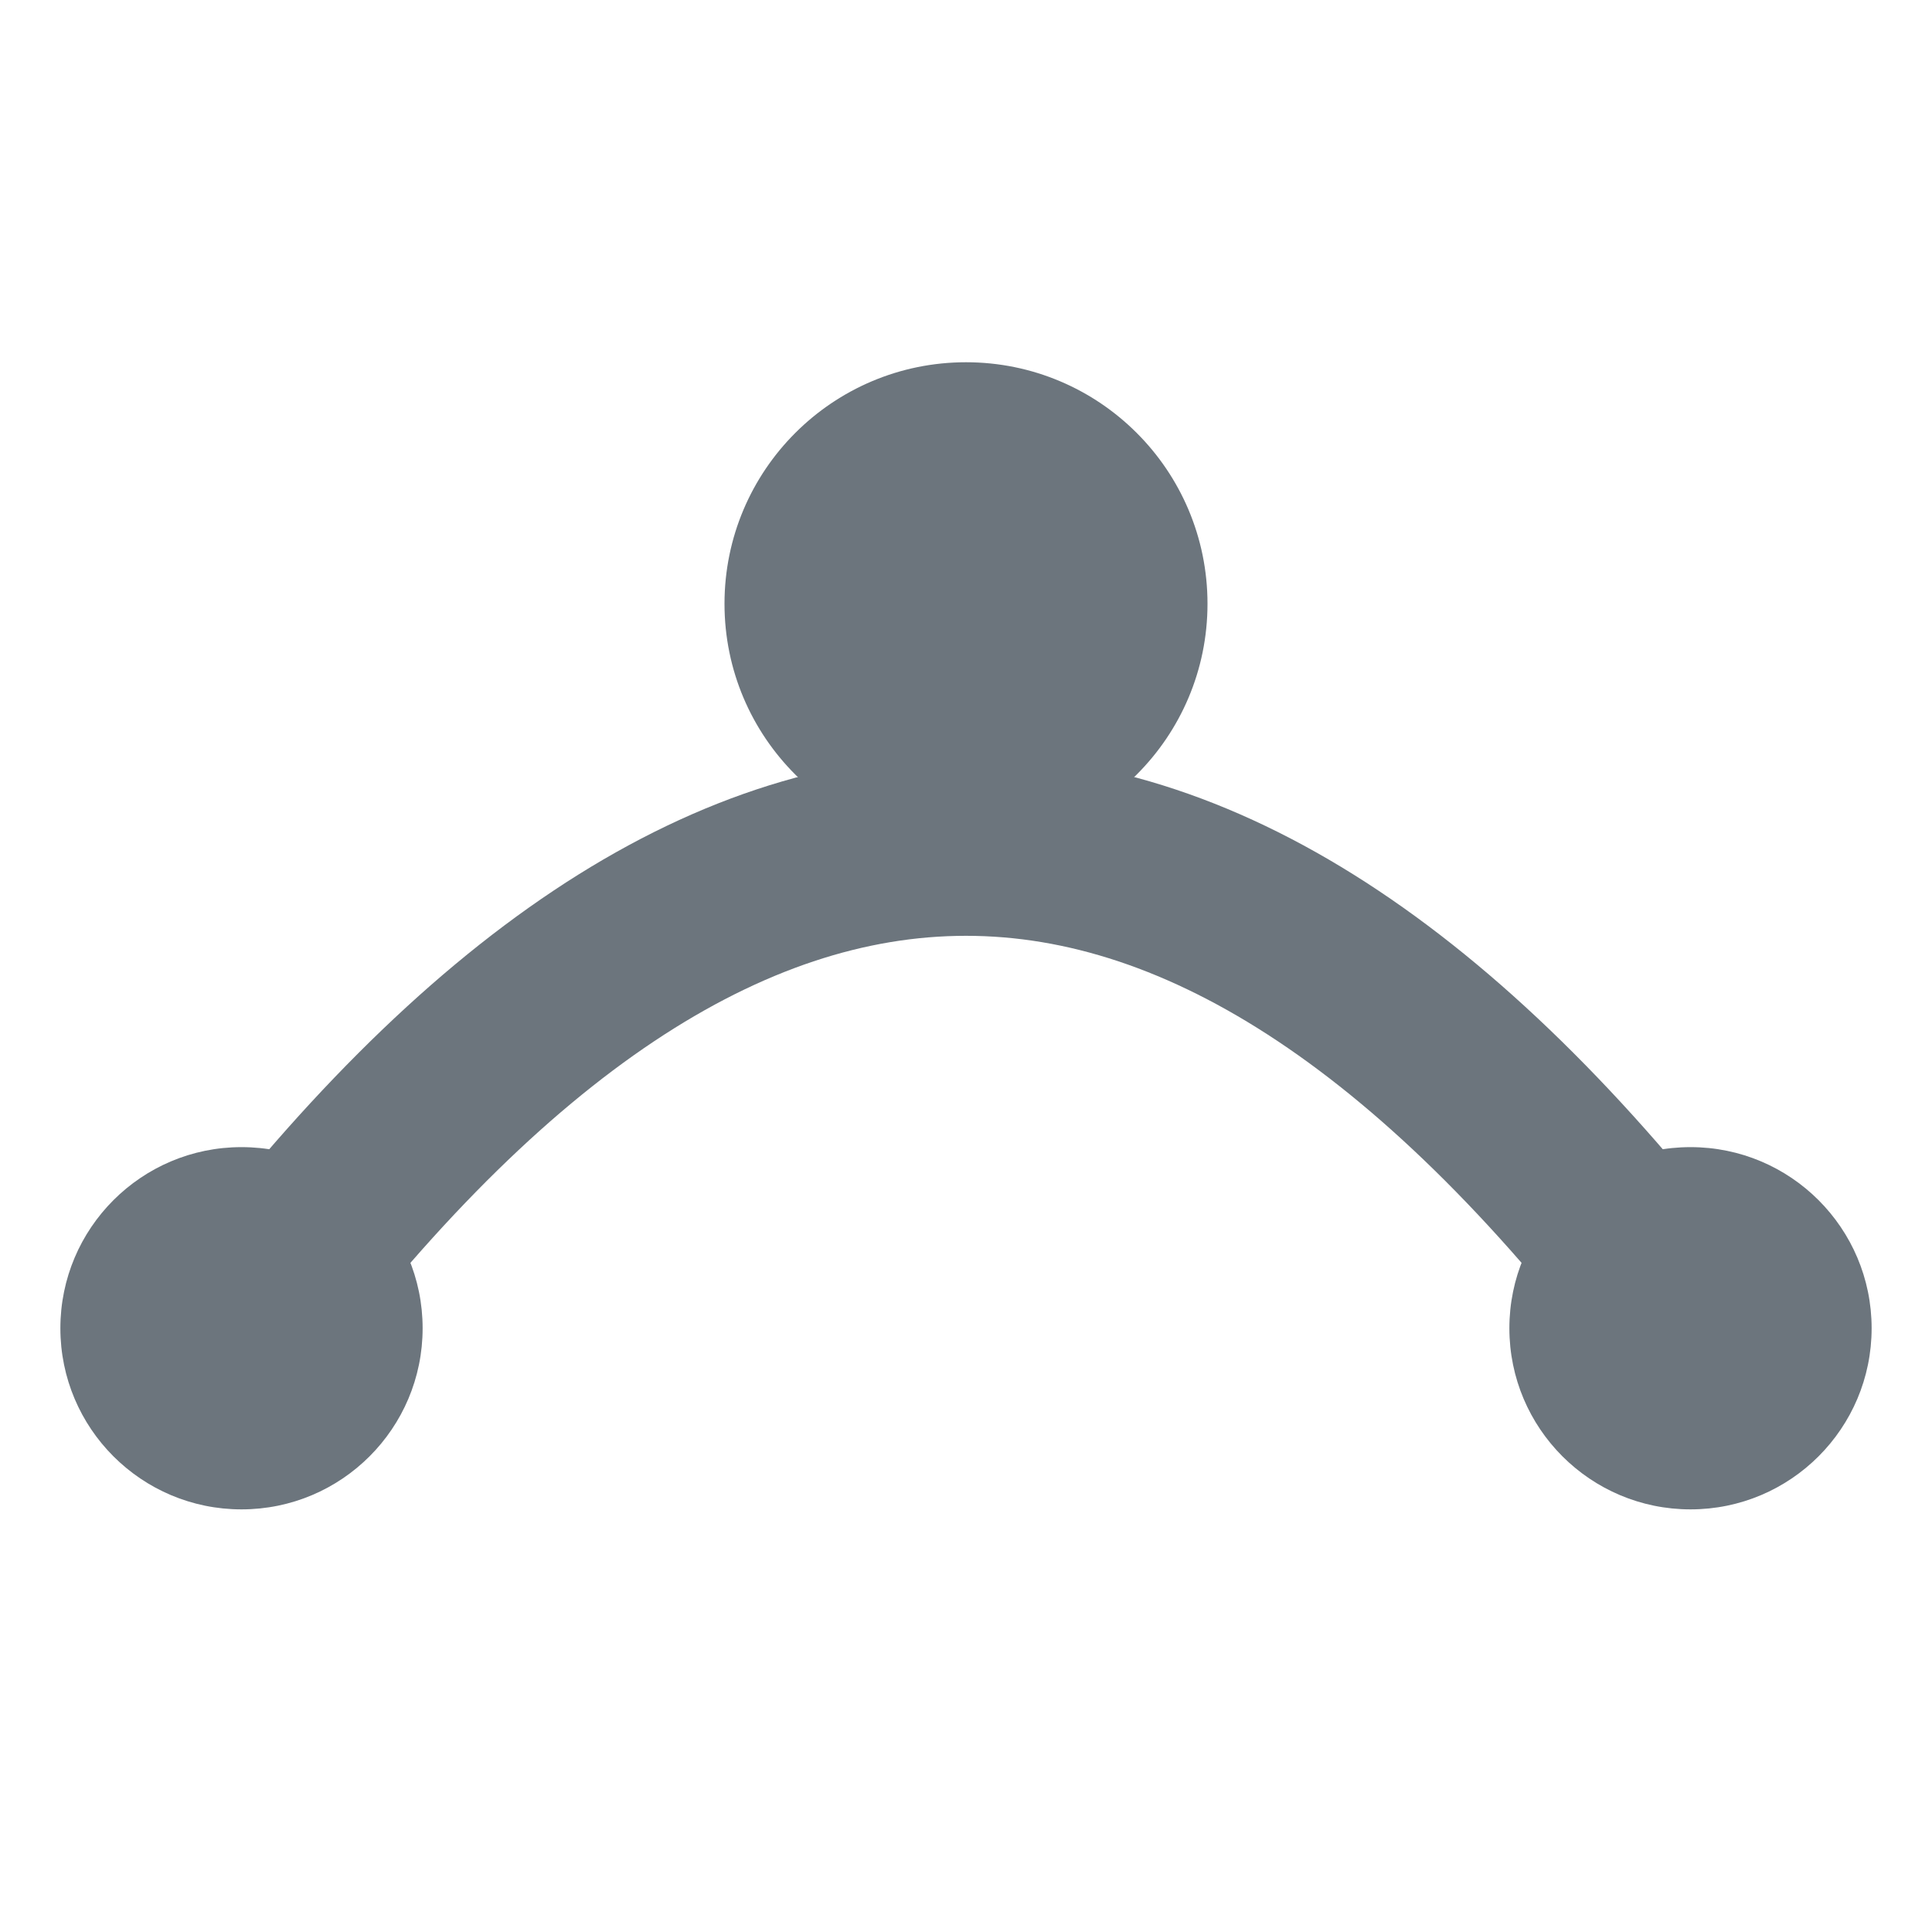
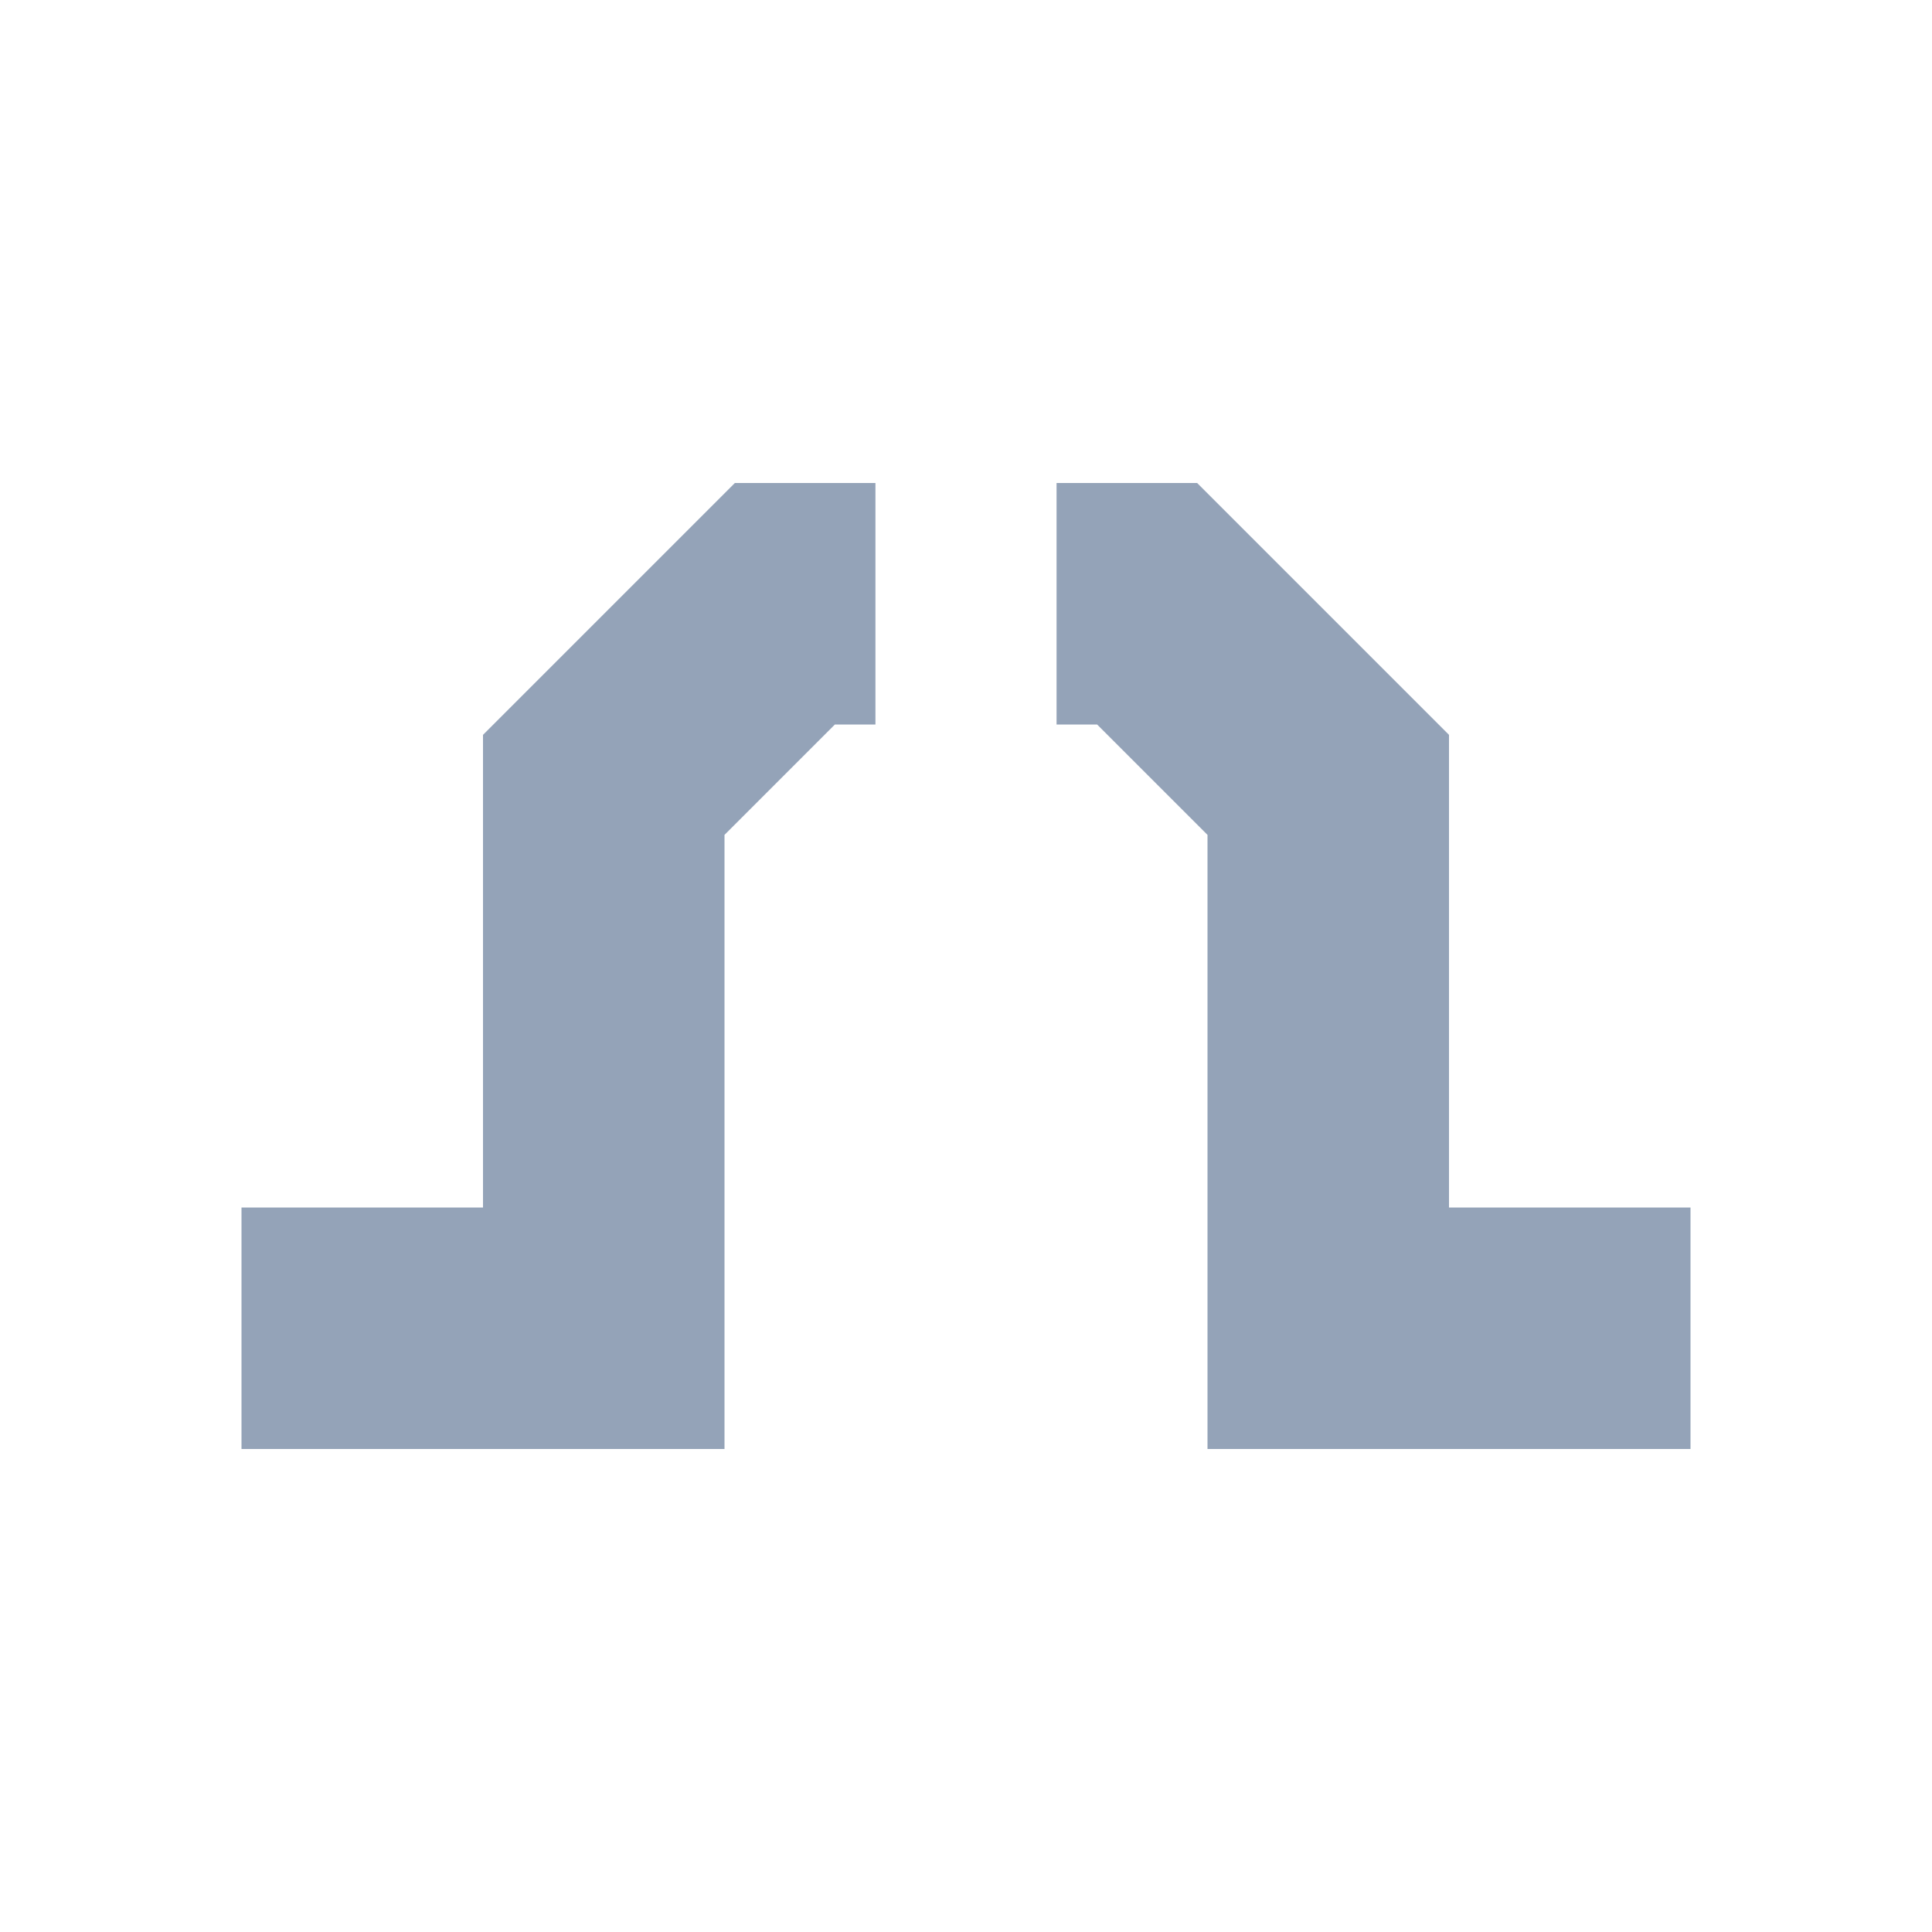
- <svg xmlns="http://www.w3.org/2000/svg" viewBox="0 0 32 32" width="32" height="32">
-   <path d="M 4 22 Q 16 6 28 22" stroke="#6c757d" stroke-width="3" fill="none" stroke-linecap="round" />
-   <circle cx="4" cy="22" r="3" fill="#6c757d" />
-   <circle cx="28" cy="22" r="3" fill="#6c757d" />
-   <circle cx="16" cy="10" r="4" fill="#6c757d" />
+ <svg xmlns="http://www.w3.org/2000/svg" viewBox="0 0 64 64" width="64" height="64" role="img" aria-labelledby="tray-disconnected-title">
+   <g fill="none" stroke="#94a3b8" stroke-width="8" stroke-linecap="butt" stroke-linejoin="miter">
+     <path d="M8 44H20V26L26 20H29" />
+     <path d="M35 20H38L44 26V44H56" />
+   </g>
</svg>
